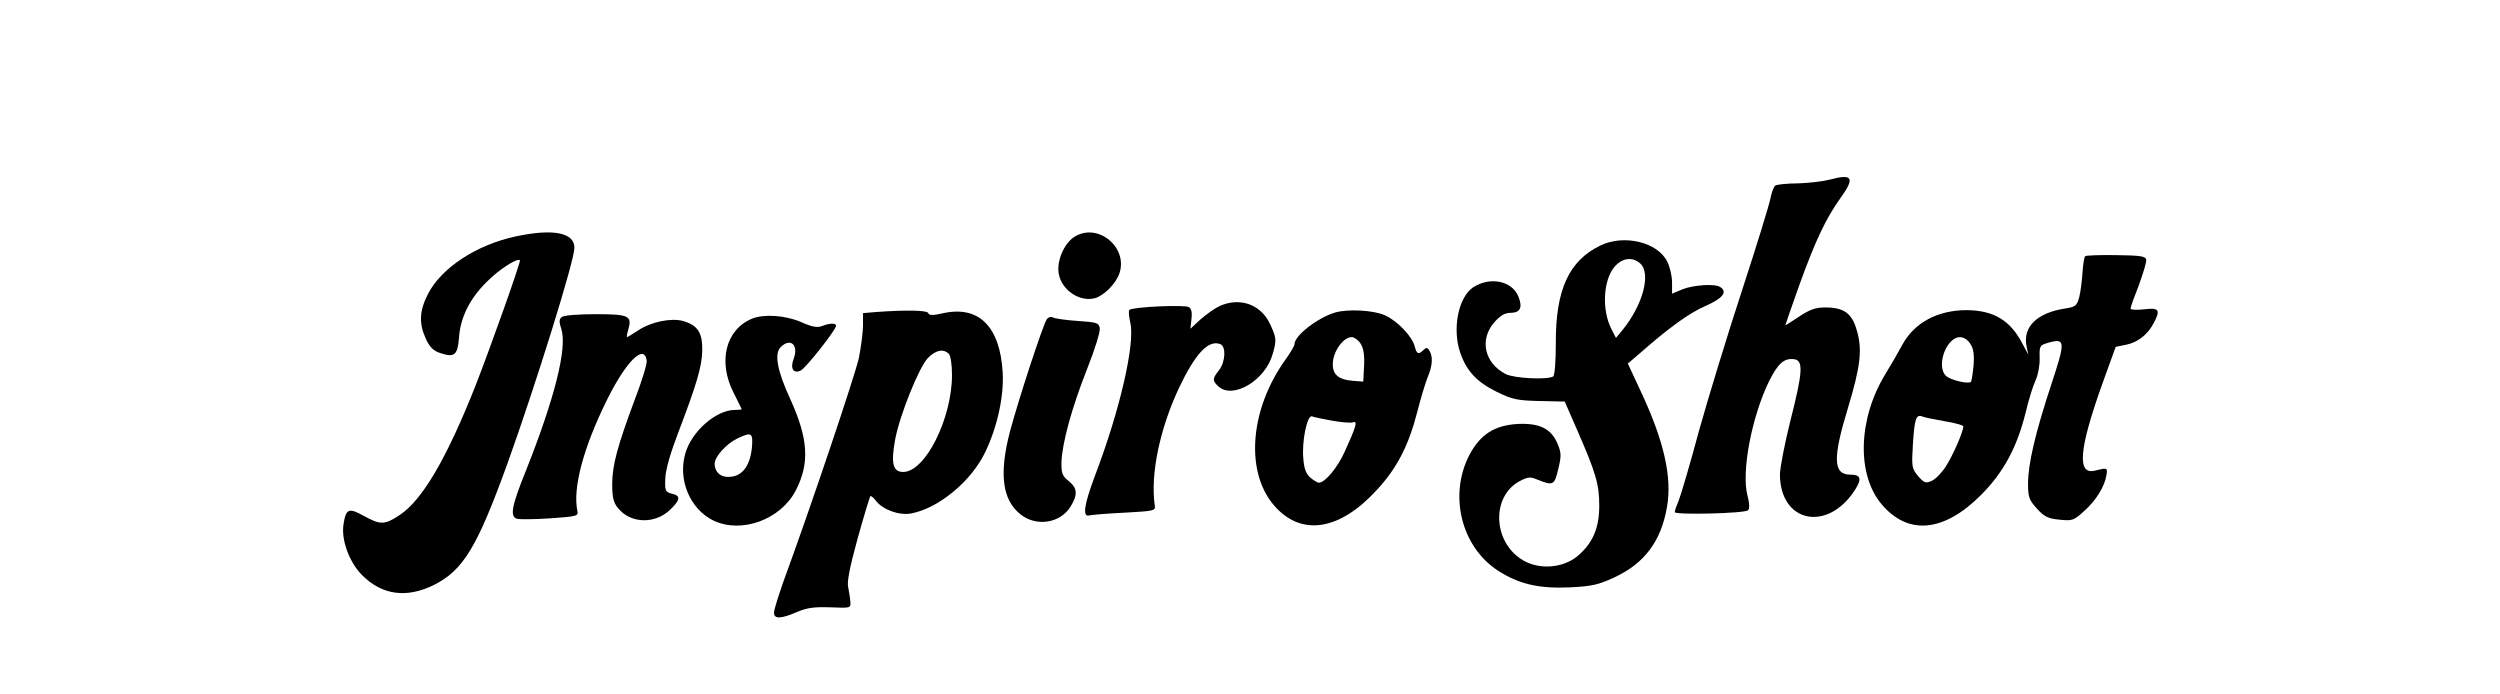
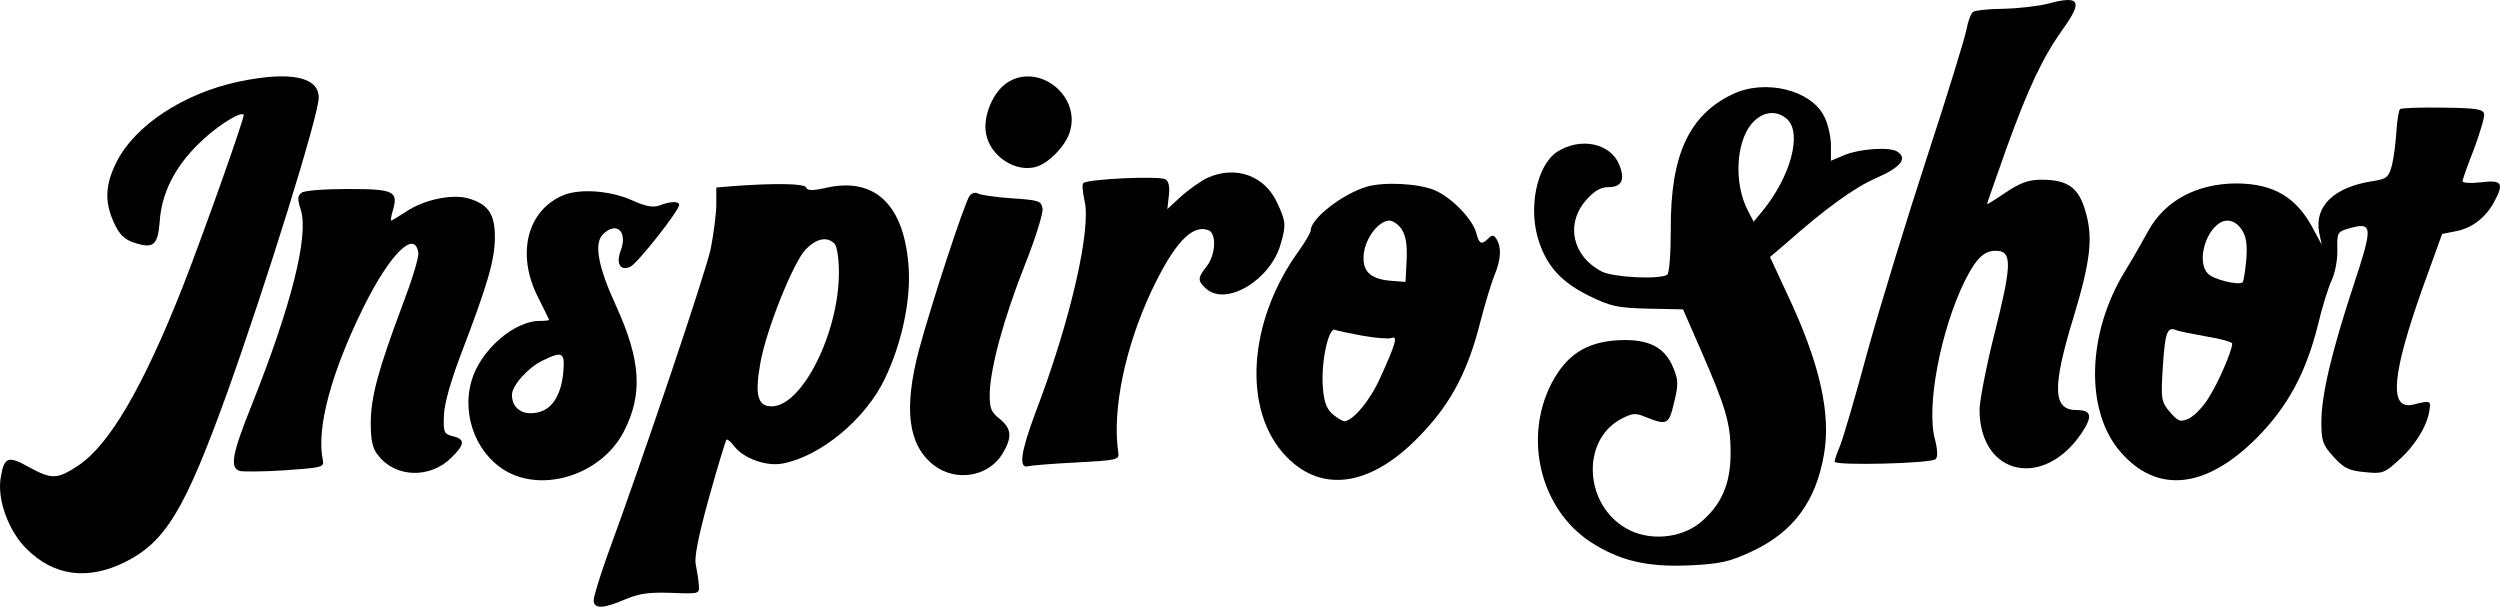
- <svg xmlns="http://www.w3.org/2000/svg" version="1.0" width="927pt" height="257pt" viewBox="0 0 927 257" preserveAspectRatio="xMidYMid meet">
+ <svg xmlns="http://www.w3.org/2000/svg" version="1.0" preserveAspectRatio="xMidYMid meet" viewBox="127.21 65.63 672.87 163.3">
  <g transform="translate(0,257) scale(0.1,-0.1)" fill="#000000" stroke="none">
    <path d="M6785 1904 c-27 -7 -81 -13 -120 -14 -38 0 -75 -4 -82 -8 -6 -4 -14 -25 -18 -47 -4 -22 -51 -175 -105 -340 -54 -165 -126 -400 -160 -522 -33 -123 -67 -238 -75 -258 -8 -19 -15 -38 -15 -44 0 -11 260 -5 272 7 6 6 5 26 -2 53 -24 88 15 293 80 426 33 66 56 86 93 81 34 -5 32 -46 -13 -223 -22 -88 -40 -180 -40 -205 1 -177 174 -214 276 -60 29 44 25 60 -15 60 -64 0 -66 60 -8 250 46 152 53 215 32 285 -18 64 -48 85 -118 85 -35 0 -57 -8 -96 -34 -28 -19 -51 -33 -51 -32 0 2 24 70 53 152 59 163 97 243 151 319 55 76 46 92 -39 69z" />
    <path d="M1915 1694 c-148 -31 -280 -118 -329 -216 -31 -61 -33 -108 -7 -164 14 -31 28 -45 53 -53 53 -18 65 -8 70 57 5 75 40 145 103 207 44 45 114 90 123 80 4 -4 -107 -317 -164 -463 -107 -271 -198 -426 -281 -481 -57 -38 -72 -38 -134 -4 -55 31 -66 27 -75 -29 -10 -59 21 -143 69 -191 74 -74 165 -86 266 -36 109 55 160 139 274 454 105 293 247 749 247 796 0 56 -77 72 -215 43z" />
    <path d="M3984 1692 c-39 -25 -67 -91 -58 -138 11 -61 80 -106 136 -89 34 11 76 54 89 92 32 97 -81 189 -167 135z" />
    <path d="M5935 1660 c-117 -56 -167 -164 -166 -362 0 -69 -4 -120 -10 -124 -22 -13 -145 -7 -176 9 -79 41 -98 128 -42 192 22 25 39 35 60 35 36 0 46 20 29 61 -24 58 -105 74 -167 34 -56 -37 -79 -156 -48 -244 23 -67 62 -108 133 -143 59 -29 77 -33 160 -35 l94 -2 45 -103 c71 -162 83 -204 83 -283 0 -85 -25 -141 -83 -189 -53 -42 -137 -49 -197 -15 -114 64 -123 237 -15 295 31 16 39 17 67 5 58 -23 62 -20 76 40 12 48 11 61 -2 92 -23 57 -67 79 -148 75 -87 -5 -140 -39 -181 -118 -75 -148 -28 -337 106 -425 79 -51 152 -68 267 -63 83 4 108 10 166 37 112 52 173 134 195 260 20 111 -11 248 -99 434 l-46 99 40 34 c111 98 187 153 247 179 66 29 84 53 55 71 -20 13 -101 7 -140 -9 l-38 -16 0 42 c0 23 -8 58 -18 77 -35 72 -160 102 -247 60z m147 -67 c41 -37 10 -154 -66 -247 l-24 -29 -16 31 c-37 71 -32 181 10 232 29 34 67 39 96 13z" />
    <path d="M7732 1620 c-4 -3 -8 -30 -10 -60 -2 -30 -7 -71 -12 -91 -9 -33 -14 -37 -53 -43 -103 -16 -156 -67 -143 -138 l7 -33 -21 39 c-45 88 -107 125 -207 126 -108 0 -194 -46 -239 -128 -14 -26 -42 -75 -63 -109 -102 -167 -107 -374 -13 -484 98 -115 230 -102 367 35 84 84 134 177 166 306 11 47 28 101 37 120 9 19 16 56 15 82 -1 47 0 48 35 58 60 16 61 4 9 -153 -60 -182 -87 -297 -87 -370 0 -51 4 -61 33 -93 28 -31 42 -37 84 -41 47 -5 53 -3 92 33 44 39 76 92 82 134 4 26 2 26 -43 15 -67 -17 -59 79 25 315 l52 144 40 8 c43 9 79 38 101 80 26 49 20 58 -36 51 -27 -3 -50 -2 -50 3 0 5 14 44 31 87 16 44 29 86 27 94 -2 13 -22 16 -111 17 -60 1 -112 -1 -115 -4z m-426 -325 c12 -18 15 -40 12 -80 -3 -30 -7 -58 -10 -61 -10 -9 -78 7 -93 23 -29 28 -11 107 29 135 21 15 46 8 62 -17z m-95 -287 c38 -6 69 -15 69 -19 0 -19 -38 -107 -64 -147 -14 -23 -38 -48 -53 -55 -23 -10 -28 -8 -51 18 -23 28 -24 34 -19 117 6 96 12 112 34 104 8 -4 46 -11 84 -18z" />
    <path d="M4524 1436 c-18 -8 -49 -30 -71 -49 l-39 -36 4 36 c3 23 0 38 -9 44 -15 10 -209 1 -221 -10 -4 -3 -2 -24 3 -47 19 -76 -38 -325 -132 -571 -40 -107 -46 -152 -19 -144 8 2 67 7 130 10 108 6 115 7 112 26 -17 115 18 282 88 433 62 131 110 183 155 166 22 -9 19 -66 -5 -97 -25 -31 -25 -39 -2 -60 54 -49 174 23 201 120 15 51 14 61 -9 110 -33 73 -110 102 -186 69z" />
    <path d="M3248 1413 l-48 -4 0 -45 c0 -25 -7 -79 -15 -120 -14 -65 -180 -558 -281 -833 -18 -52 -34 -102 -34 -113 0 -24 26 -23 86 3 38 16 65 19 124 17 75 -3 75 -3 73 22 -1 14 -5 37 -8 53 -5 18 6 75 35 180 23 83 45 154 47 157 2 3 12 -5 21 -17 25 -33 86 -55 130 -47 102 19 223 119 275 227 45 93 70 208 65 296 -10 170 -88 248 -219 220 -39 -9 -54 -9 -57 0 -4 11 -84 12 -194 4z m270 -155 c7 -7 12 -40 12 -78 0 -162 -99 -360 -181 -360 -38 0 -46 31 -30 119 17 92 89 270 122 304 29 29 57 35 77 15z" />
    <path d="M4950 1411 c-66 -20 -150 -86 -150 -117 0 -6 -14 -30 -31 -54 -139 -191 -154 -432 -35 -555 99 -103 236 -79 370 67 75 80 119 165 151 290 13 51 31 110 39 130 18 42 20 76 6 98 -7 12 -12 12 -22 2 -18 -18 -25 -15 -32 13 -9 37 -65 96 -111 116 -42 19 -138 24 -185 10z m95 -115 c11 -17 15 -42 13 -83 l-3 -58 -40 3 c-57 5 -78 27 -72 75 6 43 41 87 69 87 9 0 25 -11 33 -24z m-105 -286 c34 -6 69 -9 77 -6 18 7 12 -15 -30 -107 -27 -61 -74 -117 -97 -117 -4 0 -18 8 -30 18 -16 13 -24 32 -27 68 -7 66 14 167 32 160 8 -3 42 -10 75 -16z" />
    <path d="M2084 1395 c-11 -8 -12 -17 -2 -47 21 -70 -25 -255 -133 -526 -53 -132 -59 -168 -31 -176 9 -2 64 -2 122 2 98 7 105 8 101 27 -18 85 22 235 110 413 71 143 138 209 147 145 2 -12 -18 -76 -44 -144 -65 -174 -84 -245 -84 -315 0 -46 5 -68 20 -86 46 -60 139 -63 196 -7 38 37 39 51 3 59 -22 6 -24 11 -22 57 1 31 19 93 46 164 70 183 90 250 91 310 1 66 -17 93 -72 109 -45 12 -120 -4 -167 -36 -20 -13 -38 -24 -40 -24 -2 0 0 13 5 29 14 50 2 56 -121 56 -62 0 -118 -4 -125 -10z" />
    <path d="M2790 1389 c-99 -40 -129 -159 -70 -275 16 -32 30 -60 30 -61 0 -2 -11 -3 -25 -3 -70 0 -161 -80 -184 -162 -28 -98 18 -206 104 -248 104 -50 250 3 306 112 52 101 46 192 -21 339 -48 104 -60 168 -35 192 36 36 67 8 48 -43 -14 -36 -1 -57 26 -44 19 9 131 151 131 166 0 11 -24 10 -52 -1 -18 -7 -38 -3 -78 15 -58 25 -136 30 -180 13z m-2 -480 c-7 -65 -34 -103 -79 -107 -35 -4 -59 16 -59 49 0 25 43 73 82 92 55 27 61 23 56 -34z" />
    <path d="M3882 1387 c-13 -16 -105 -297 -137 -417 -41 -157 -29 -254 40 -308 59 -46 147 -32 185 30 27 45 25 68 -7 94 -24 19 -28 29 -27 72 3 70 37 197 95 344 28 70 49 138 47 150 -3 21 -9 23 -83 28 -44 3 -85 9 -91 13 -7 4 -16 1 -22 -6z" />
  </g>
</svg>
